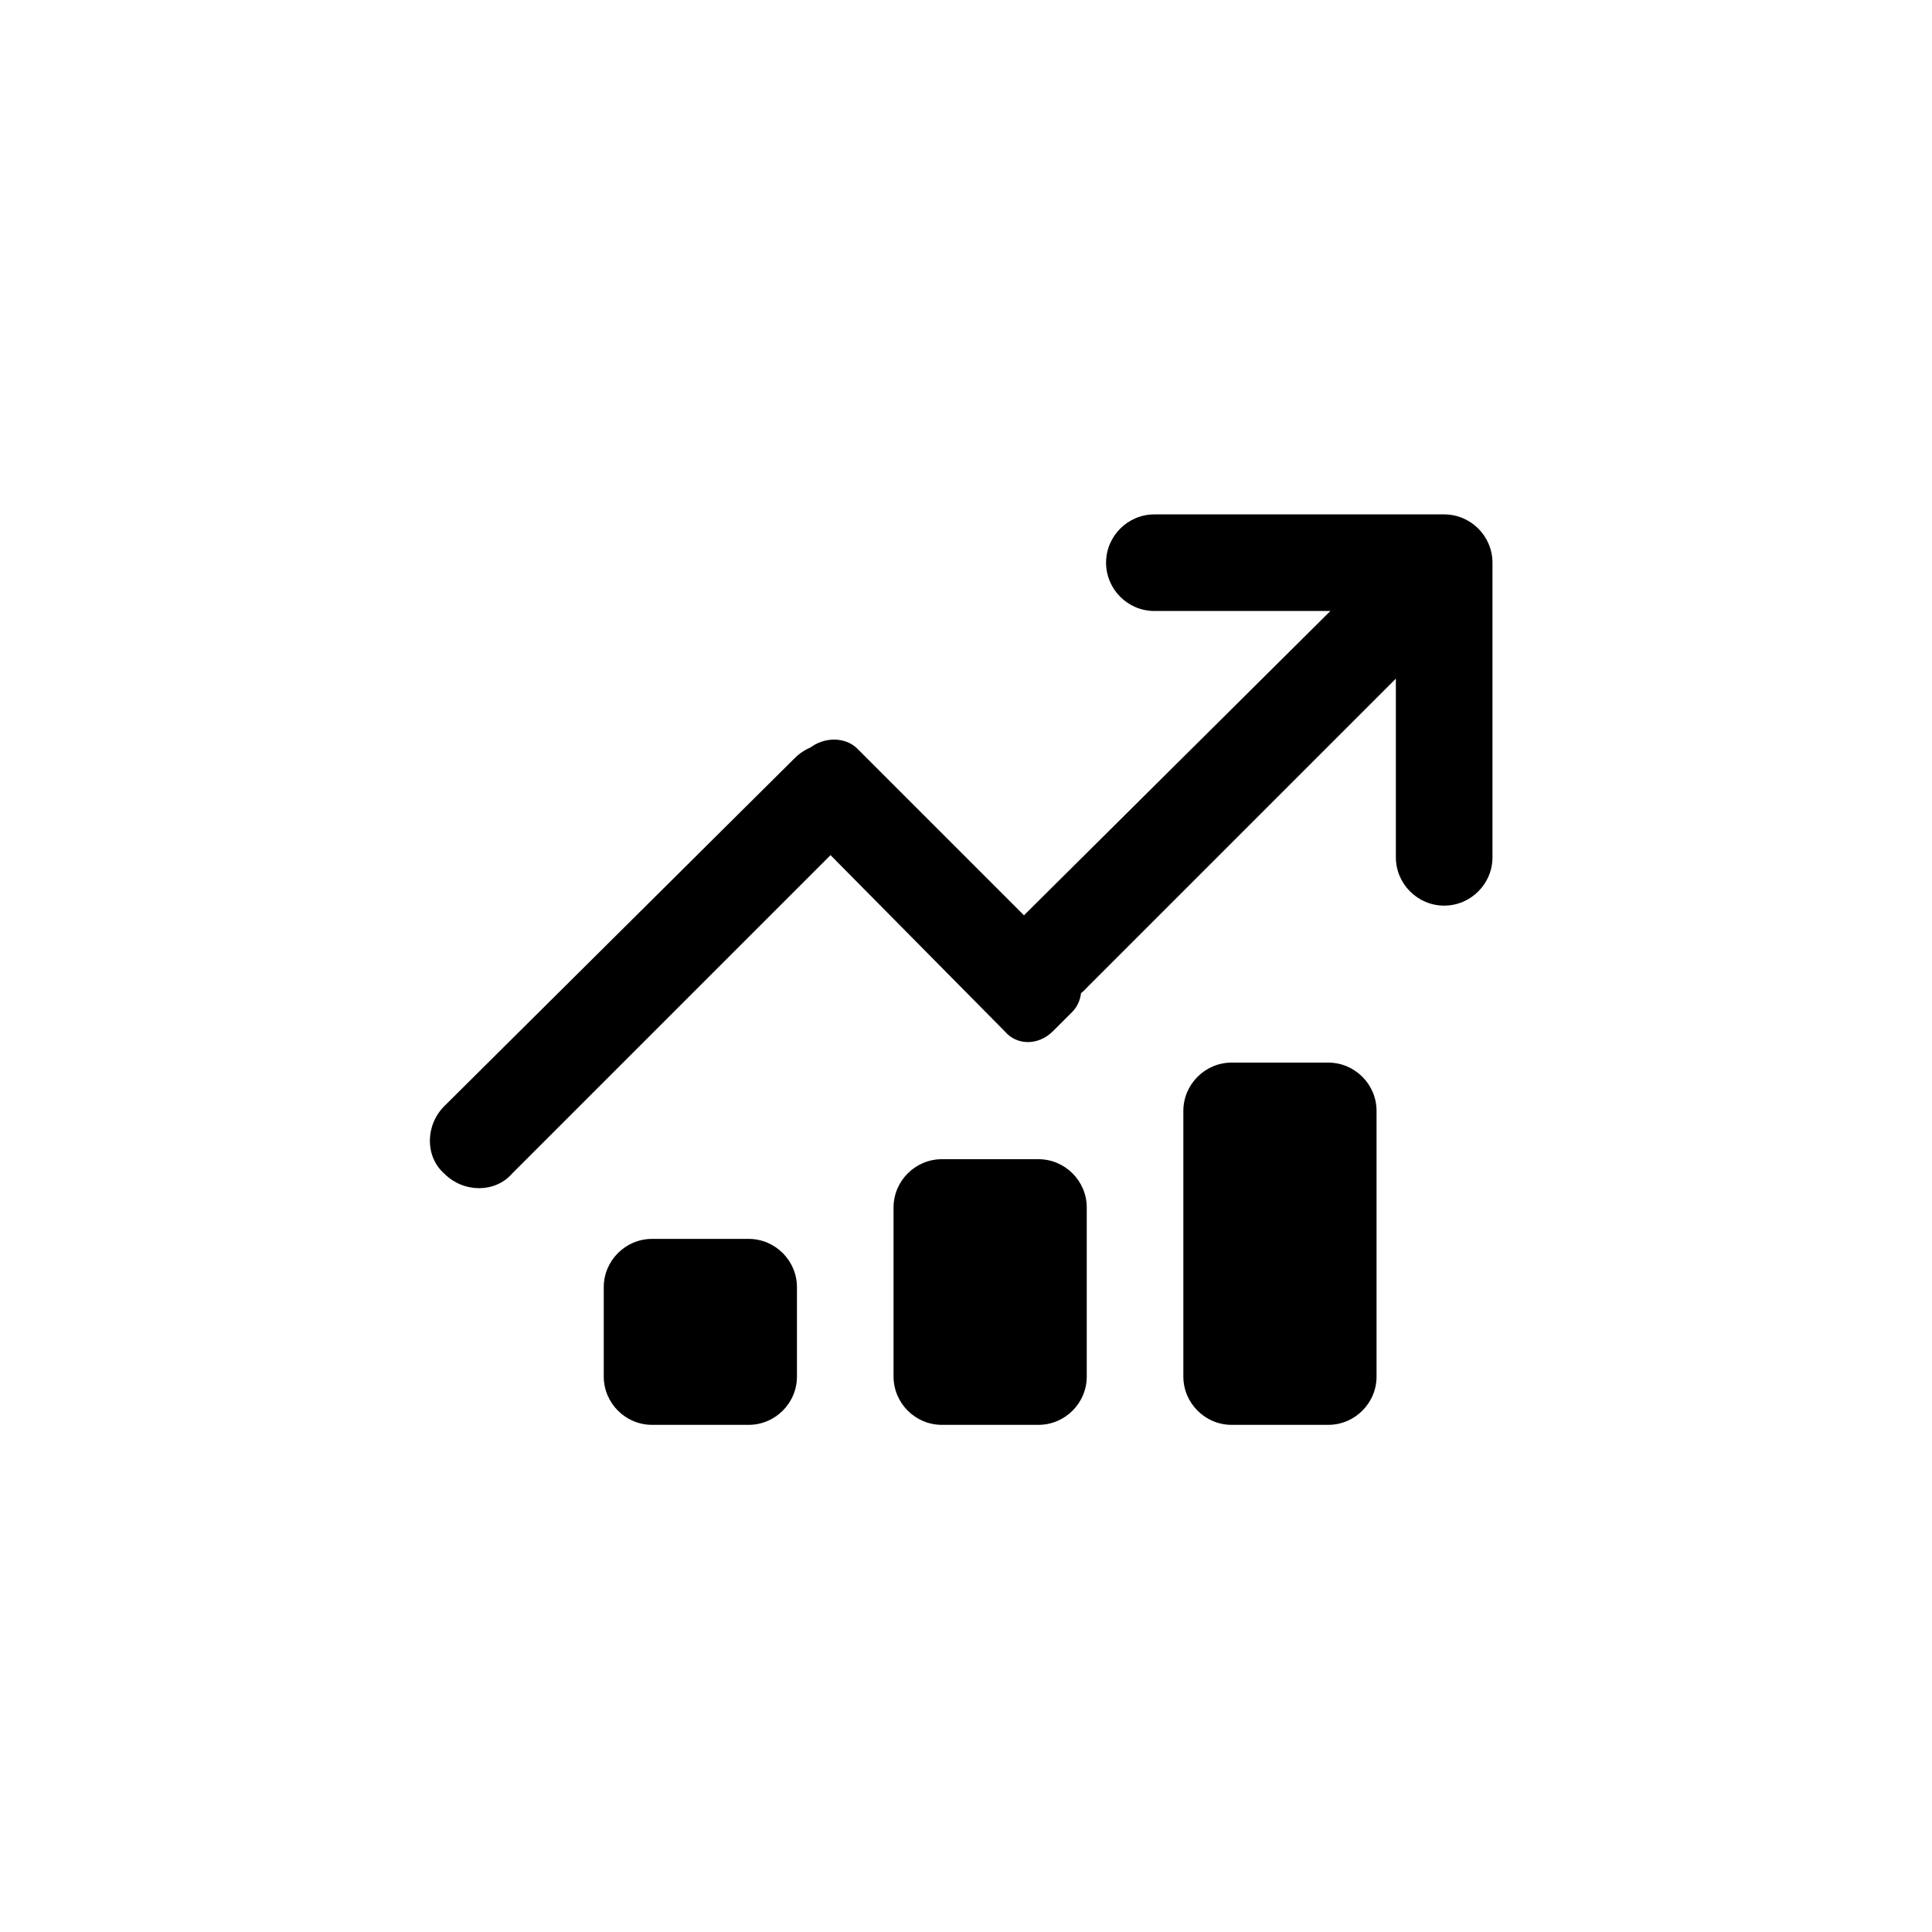
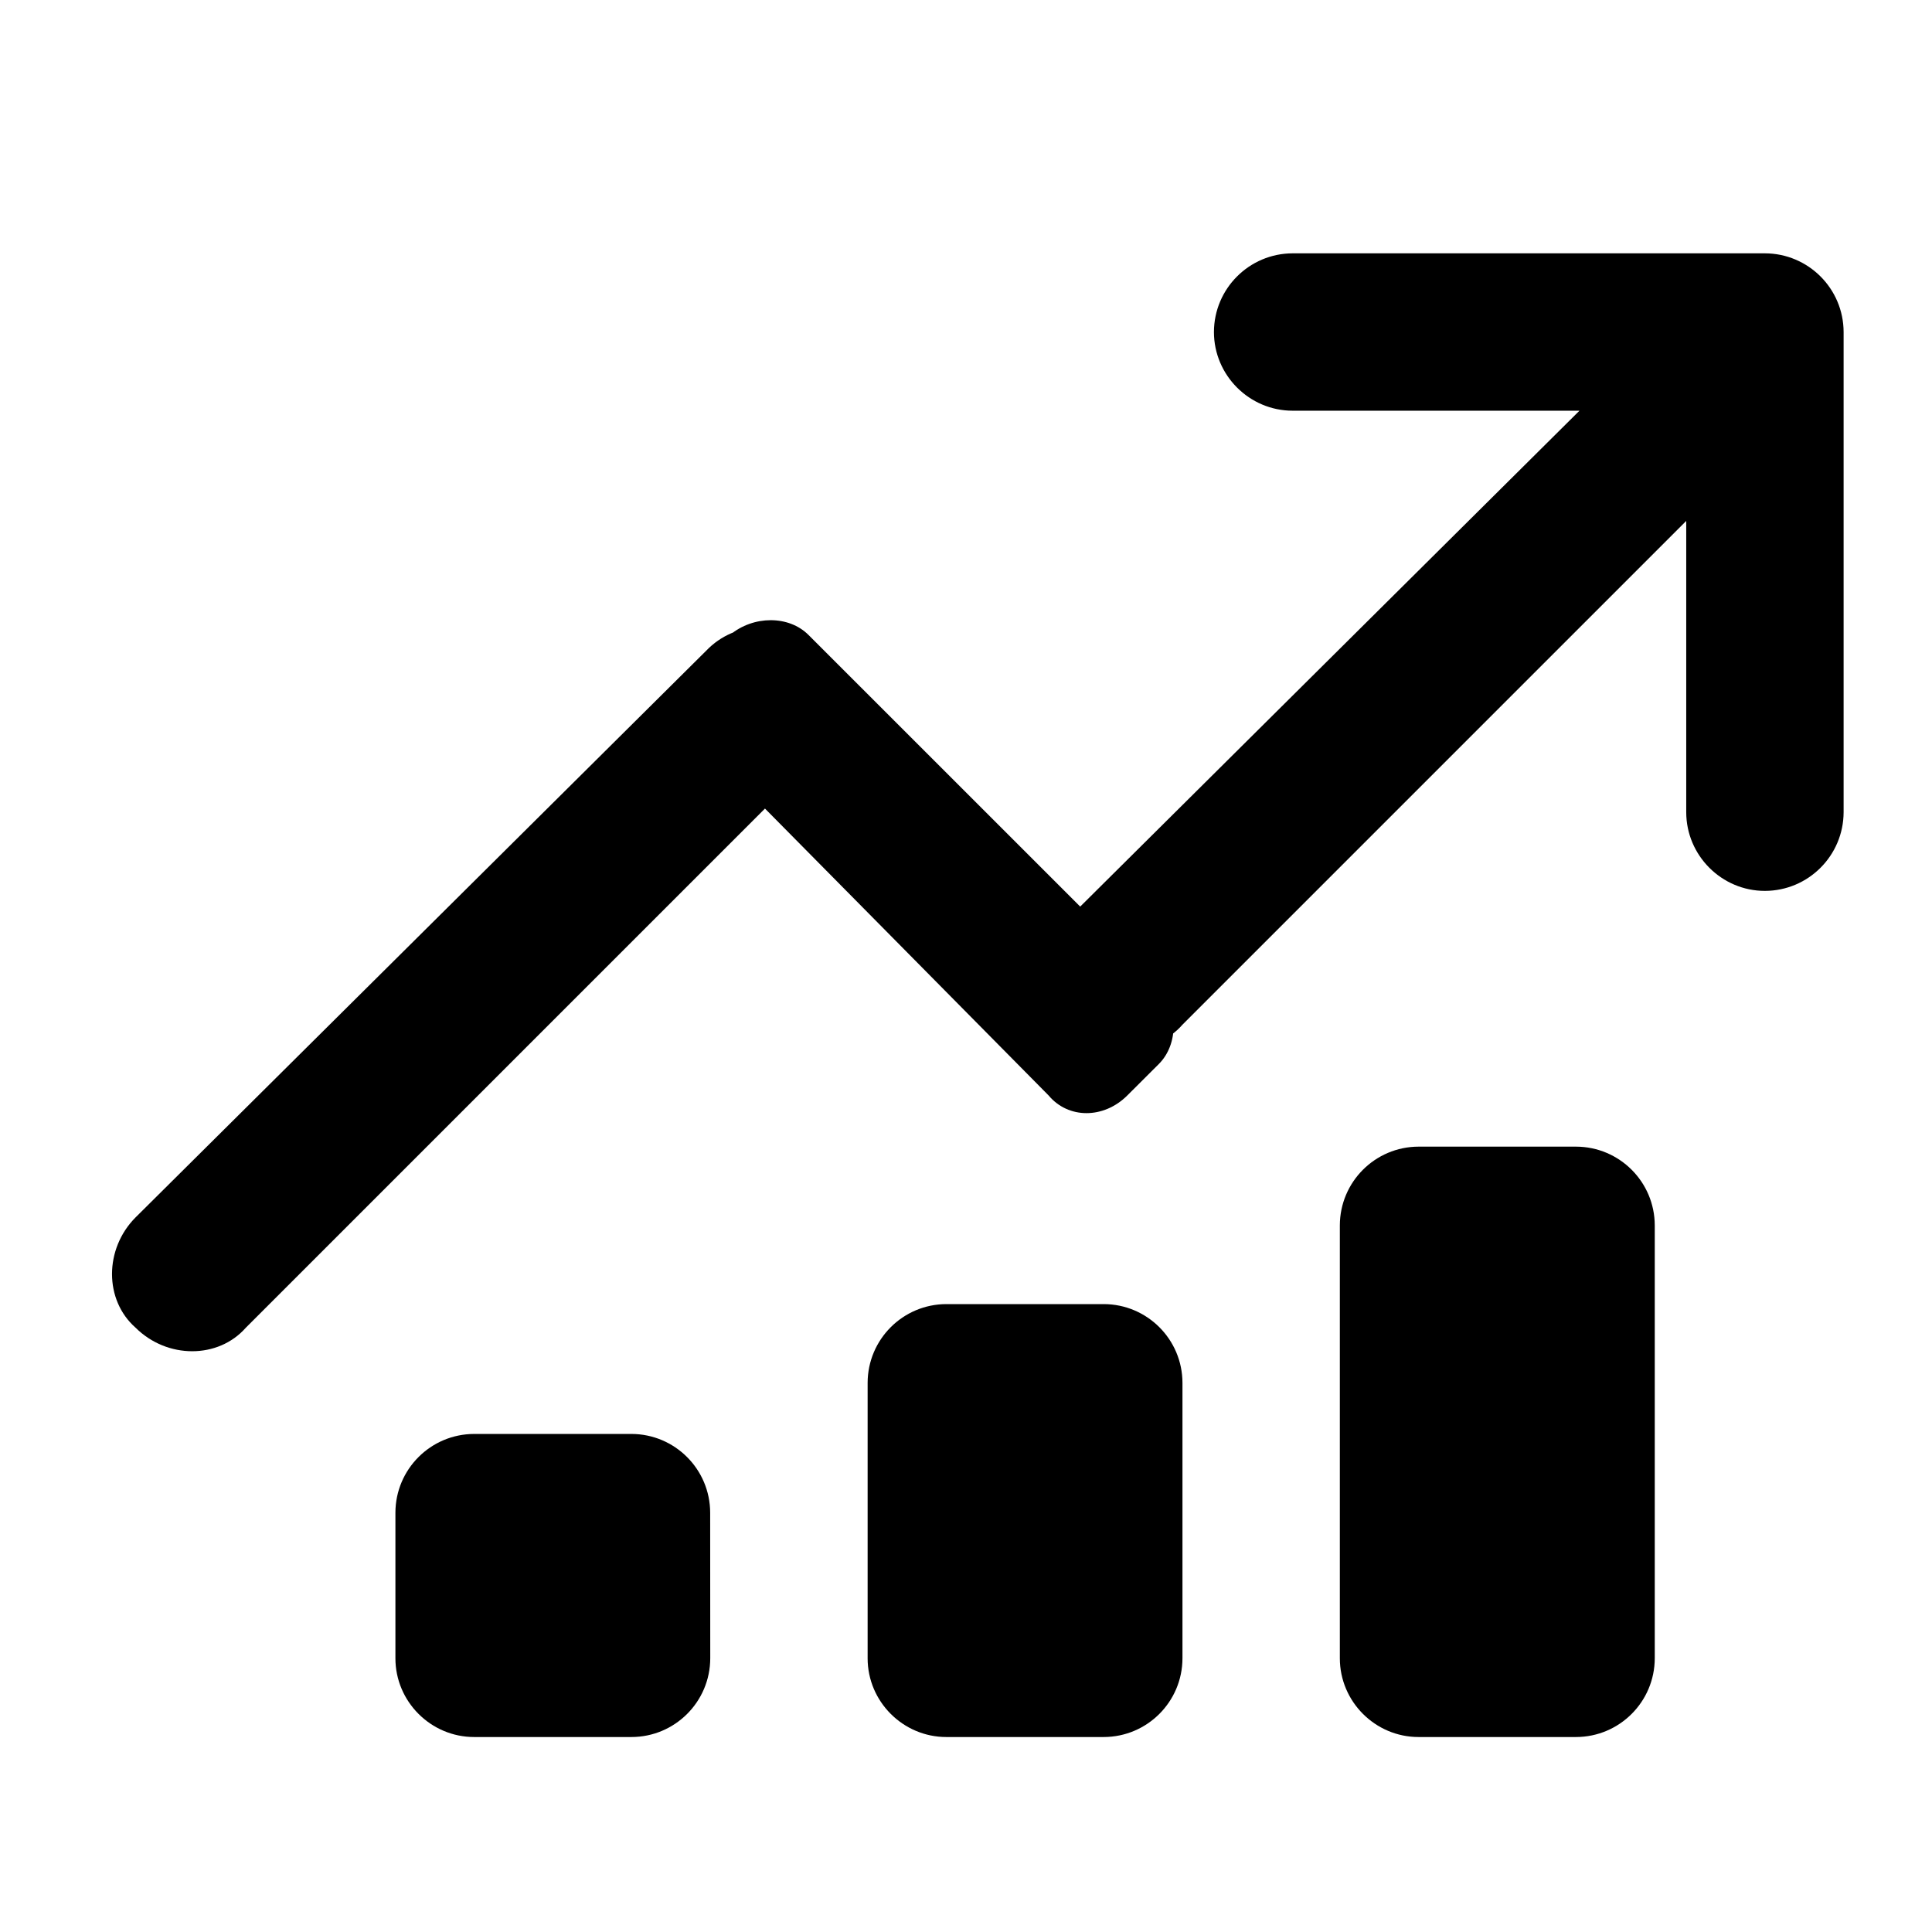
- <svg xmlns="http://www.w3.org/2000/svg" width="80" height="80" viewBox="0 0 80 80">
-   <path d="M33 53.3c0-1.1-.9-2-2-2h-4c-1.1 0-2 .9-2 2V57c0 1.1.9 2 2 2h4c1.1 0 2-.9 2-2v-3.7zM45 50c0-1.1-.9-2-2-2h-4c-1.1 0-2 .9-2 2v7c0 1.1.9 2 2 2h4c1.1 0 2-.9 2-2v-7zm12-4c0-1.1-.9-2-2-2h-4c-1.1 0-2 .9-2 2v11c0 1.1.9 2 2 2h4c1.1 0 2-.9 2-2V46zm2.5-22.3c-.8-.8-2-.8-2.8 0L42.2 38.1c-.8.8-.8 2.1 0 2.8.8.8 2.1.8 2.8 0l14.4-14.4c.9-.8.9-2 .1-2.8zm2.3-.4c0-1.1-.9-2-2-2h-12c-1.1 0-2 .9-2 2s.9 2 2 2h12c1.1 0 2-.9 2-2zm-2-2c-1.1 0-2 .9-2 2v12.2c0 1.1.9 2 2 2s2-.9 2-2V23.3c0-1.1-.9-2-2-2zM32.7 31.7c-.5.5-.6 1.5 0 2l8.9 9c.5.6 1.4.6 2 0l.8-.8c.5-.5.5-1.4 0-2L35.5 31c-.5-.5-1.4-.5-2 0l-.8.7zm3-.3c-.8-.8-2-.8-2.8 0L18.4 45.8c-.8.8-.8 2.1 0 2.8.8.8 2.1.8 2.8 0l14.4-14.4c.8-.7.8-2 .1-2.8z" />
+ <svg xmlns="http://www.w3.org/2000/svg" height="24" viewBox="0 0 24 24" width="24">
+   <path d="M8.822 18.791a.98.98 0 0 0-.978-.978H5.89a.98.98 0 0 0-.978.978V20.6c0 .538.44.978.978.978h1.955a.98.98 0 0 0 .978-.978zm5.867-1.613a.98.98 0 0 0-.978-.978h-1.955a.98.98 0 0 0-.978.978V20.6c0 .538.44.978.978.978h1.955a.98.98 0 0 0 .978-.978zm5.867-1.956a.98.98 0 0 0-.978-.978h-1.956a.98.98 0 0 0-.978.978V20.6c0 .538.44.978.978.978h1.956a.98.98 0 0 0 .978-.978zM21.778 4.32a.945.945 0 0 0-1.37 0l-7.088 7.04c-.391.391-.391 1.027 0 1.369.391.391 1.027.391 1.369 0l7.04-7.04c.44-.391.44-.978.049-1.369zm1.124-.196a.98.98 0 0 0-.978-.977h-5.866a.98.98 0 0 0-.978.977c0 .538.44.978.978.978h5.866a.98.98 0 0 0 .978-.978zm-.978-.977a.98.98 0 0 0-.977.977v5.965c0 .538.44.978.977.978a.98.98 0 0 0 .978-.978V4.124a.98.98 0 0 0-.978-.977zM8.676 8.23c-.245.245-.294.733 0 .978l4.35 4.4c.245.293.685.293.978 0l.392-.391c.244-.245.244-.685 0-.978l-4.352-4.351c-.244-.245-.684-.245-.977 0zm1.466-.147a.945.945 0 0 0-1.369 0l-7.089 7.04c-.39.392-.39 1.027 0 1.37.392.39 1.027.39 1.37 0l7.04-7.04c.39-.343.39-.978.048-1.37z" />
</svg>
